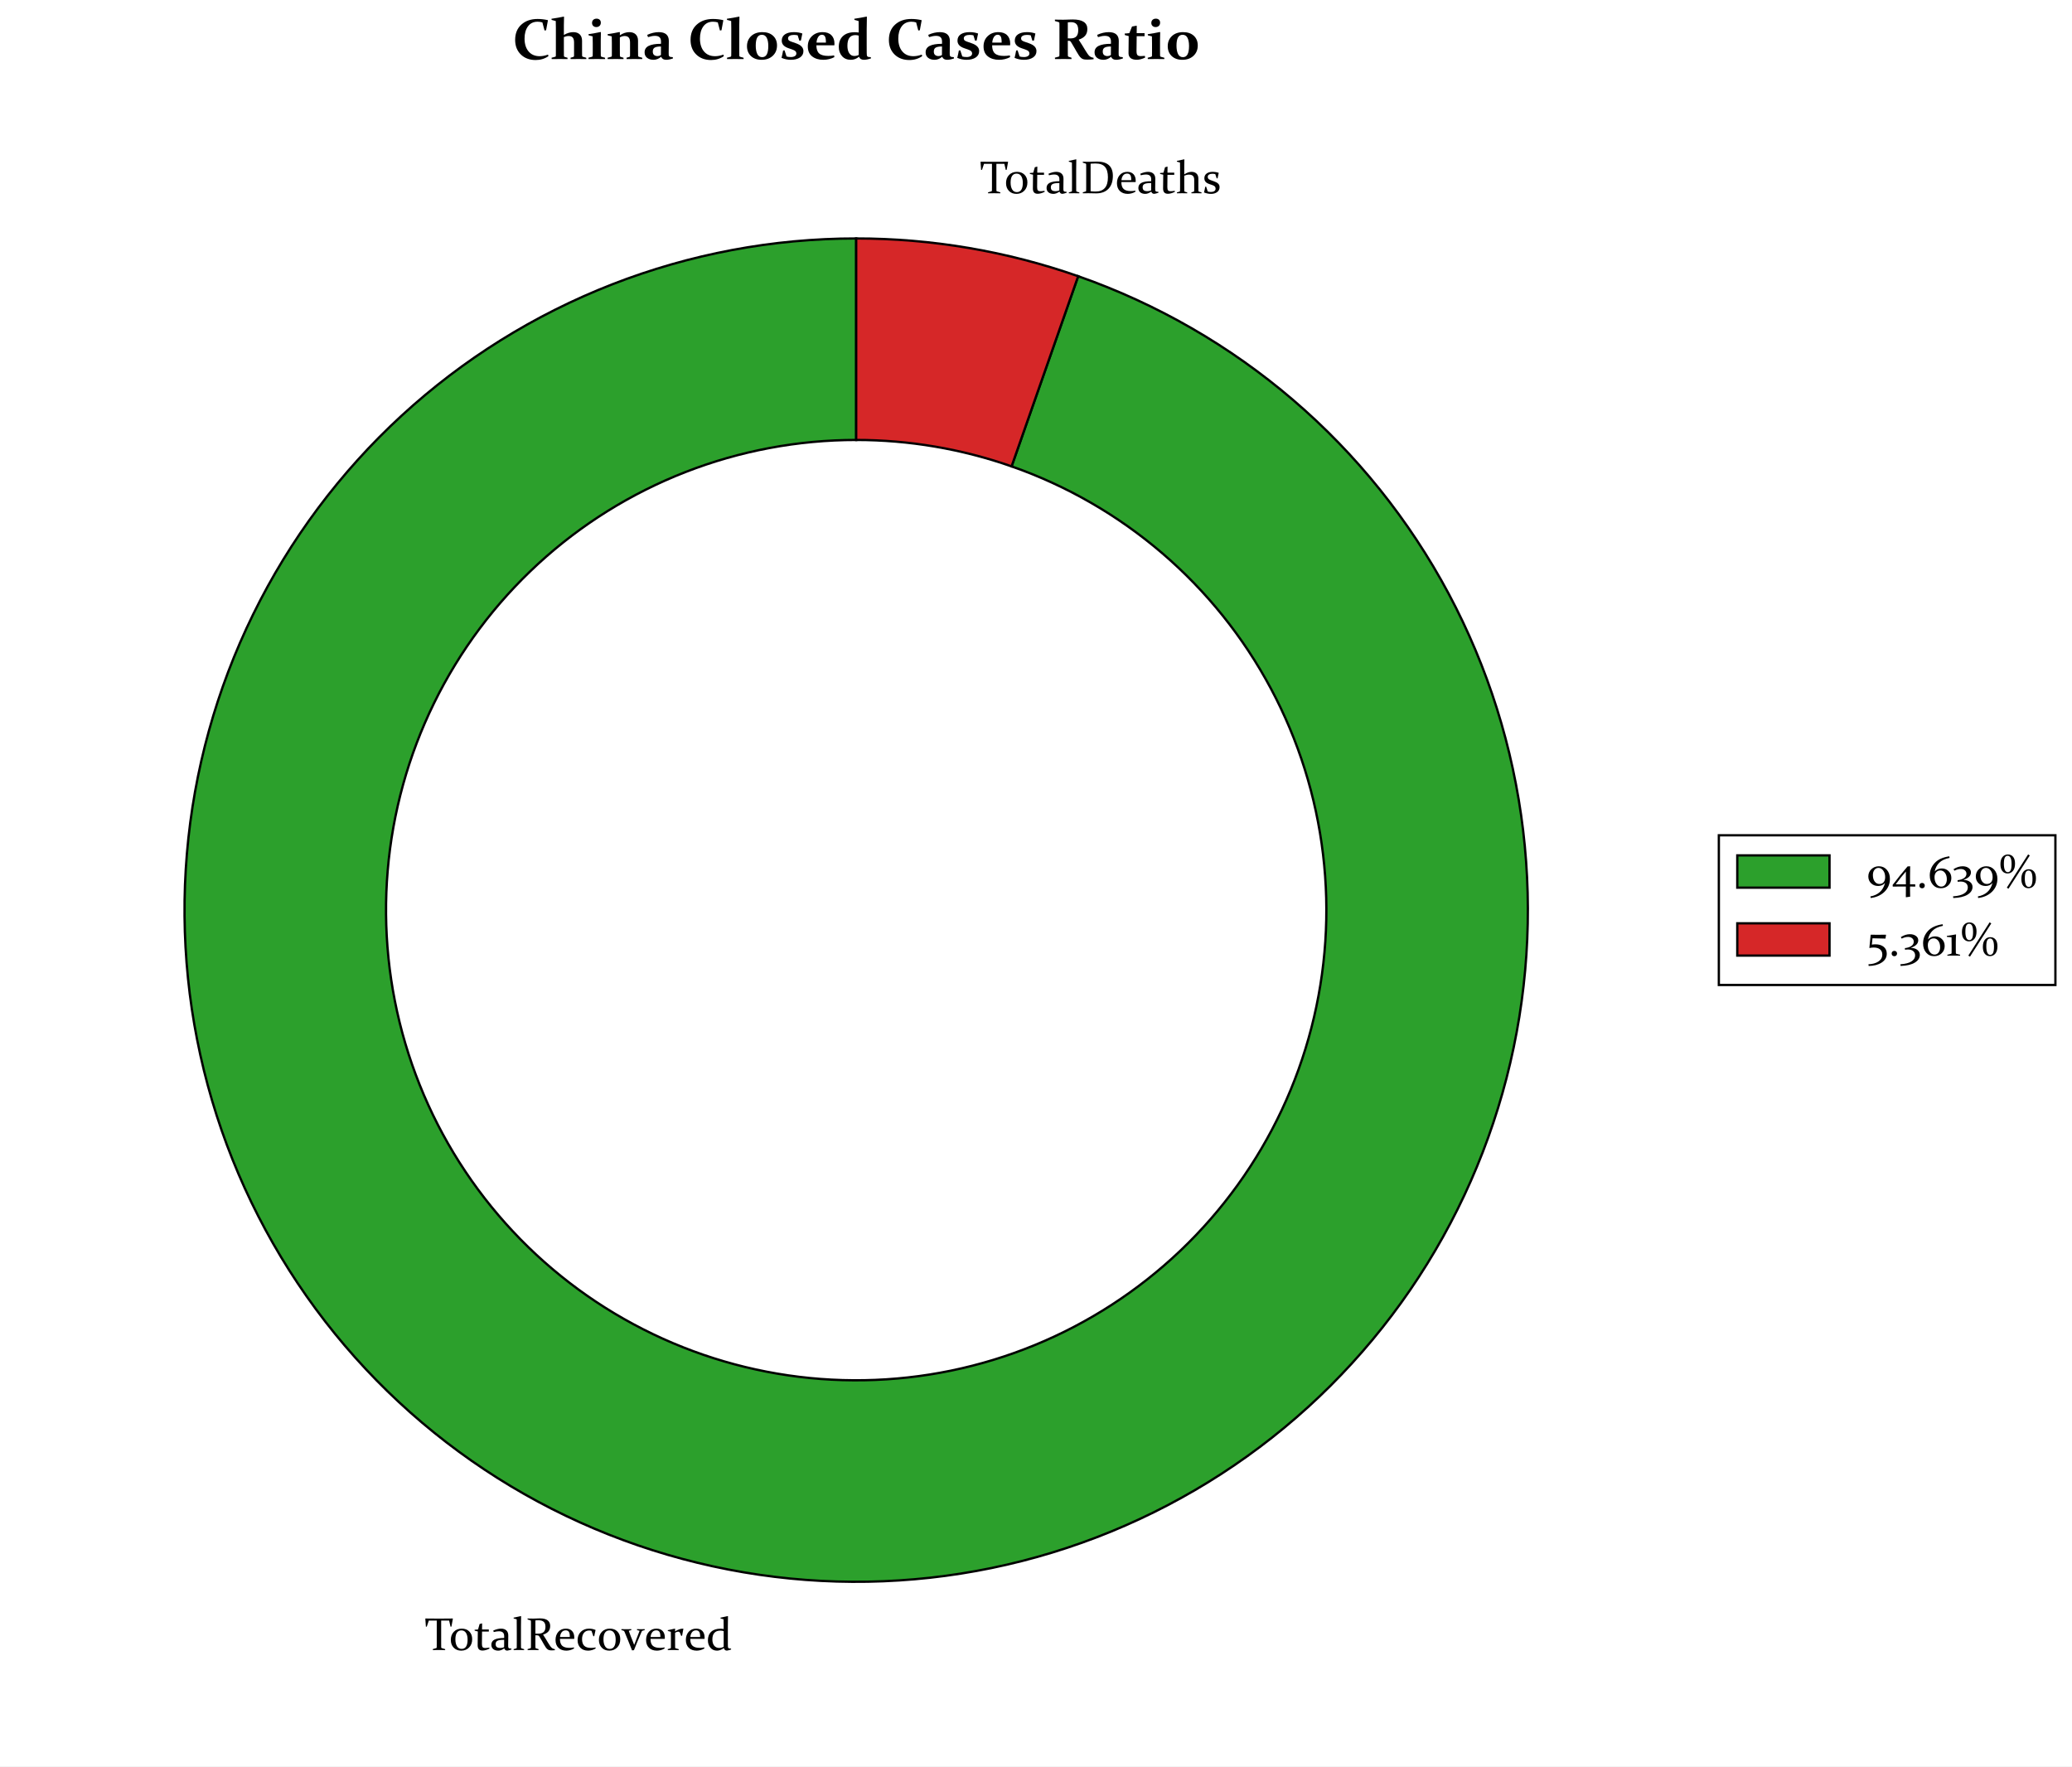
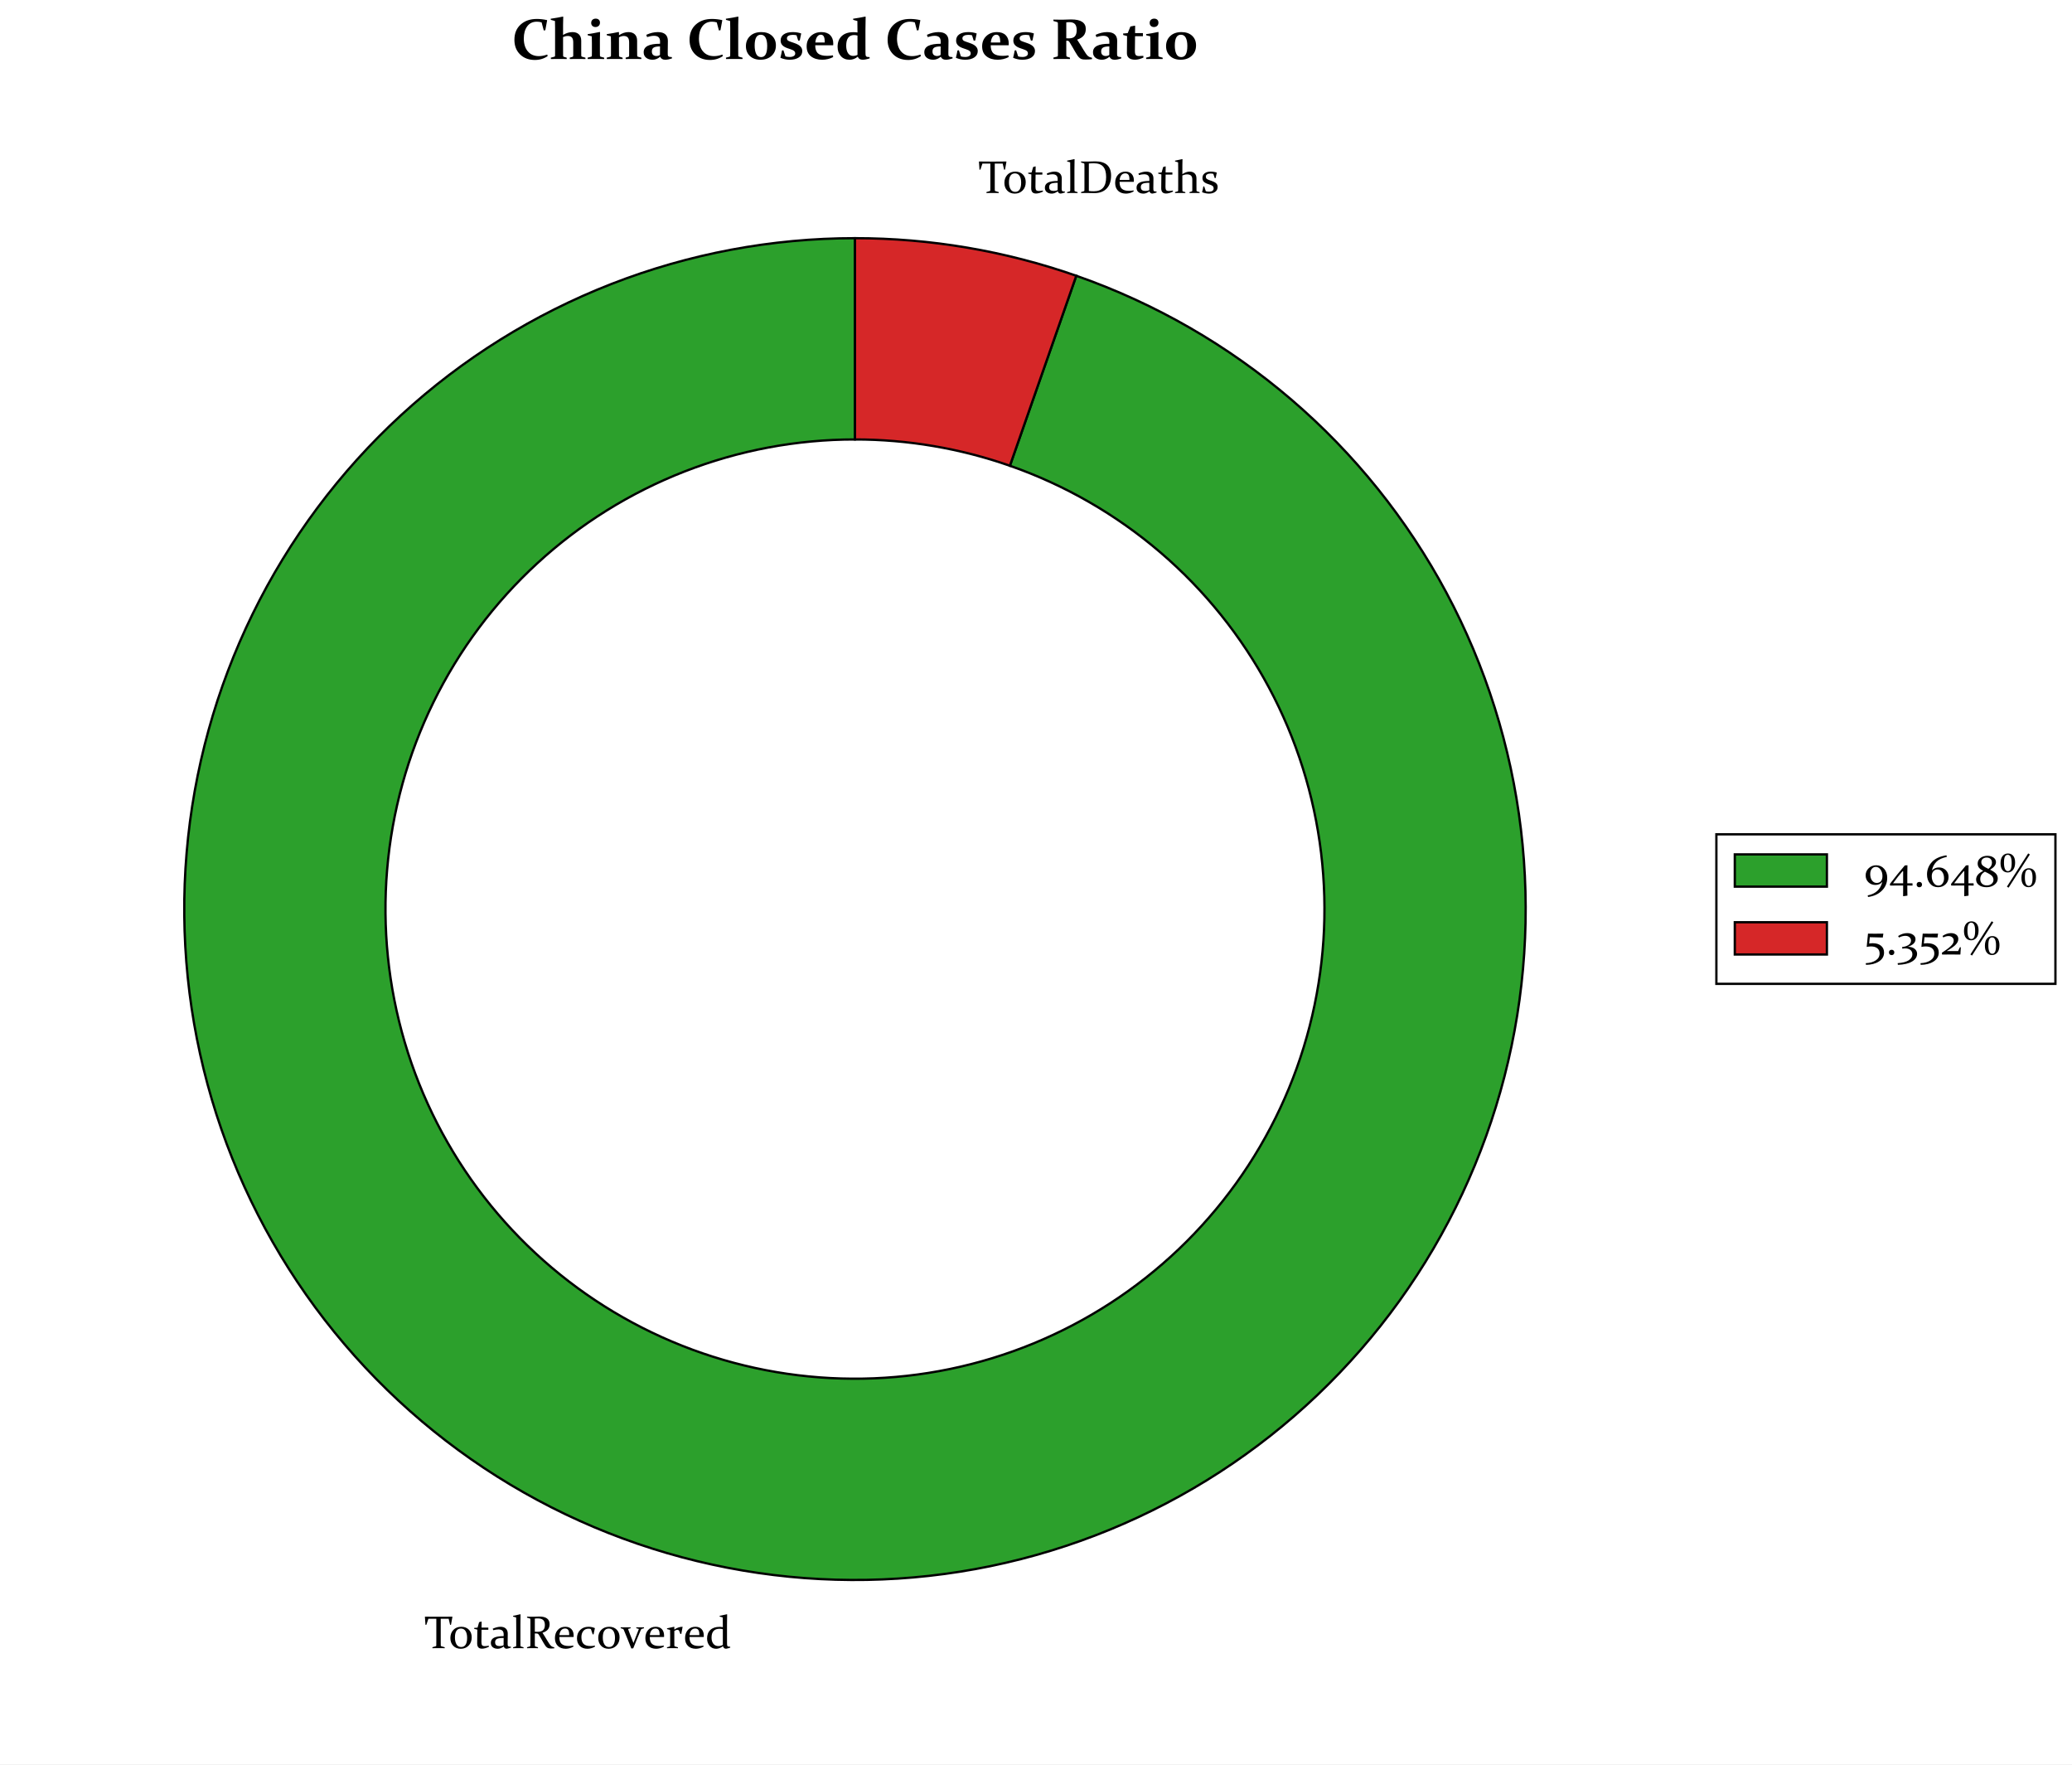
- <svg xmlns="http://www.w3.org/2000/svg" xmlns:xlink="http://www.w3.org/1999/xlink" height="766.08pt" version="1.1" viewBox="0 0 898.654 766.08" width="898.654pt">
+ <svg xmlns="http://www.w3.org/2000/svg" xmlns:xlink="http://www.w3.org/1999/xlink" height="766.08pt" version="1.1" viewBox="0 0 899.942 766.08" width="899.942pt">
  <defs>
    <style type="text/css">*{stroke-linecap:butt;stroke-linejoin:round;}</style>
  </defs>
  <g id="figure_1">
    <g id="patch_1">
-       <path d="M 0 766.08  L 898.654 766.08  L 898.654 0  L 0 0  z " style="fill:#ffffff;" />
+       <path d="M 0 766.08  L 899.942 766.08  L 899.942 0  L 0 0  z " style="fill:#ffffff;" />
    </g>
    <g id="axes_1">
      <g id="patch_2">
-         <path d="M 371.343 103.423  C 335.15 103.423 299.273 110.168 265.552 123.311  C 231.83 136.454 200.851 155.768 174.205 180.26  C 147.559 204.752 125.709 233.996 109.776 266.493  C 93.843 298.989 84.105 334.172 81.061 370.237  C 78.017 406.301 81.72 442.618 91.981 477.326  C 102.241 512.033 118.881 544.526 141.045 573.138  C 163.209 601.75 190.512 625.982 221.554 644.592  C 252.595 663.201 286.835 675.864 322.515 681.93  C 358.195 687.997 394.695 687.361 430.143 680.056  C 465.59 672.75 499.368 658.903 529.742 639.223  C 560.117 619.544 586.56 594.376 607.714 565.009  C 628.868 535.643 644.366 502.59 653.412 467.546  C 662.457 432.503 664.893 396.078 660.595 360.142  C 656.297 324.206 645.34 289.383 628.285 257.461  C 611.23 225.539 588.374 197.073 560.891 173.524  C 533.408 149.975 501.776 131.752 467.617 119.791  L 438.735 202.275  C 462.646 210.648 484.789 223.404 504.027 239.888  C 523.265 256.372 539.264 276.299 551.202 298.644  C 563.141 320.989 570.811 345.365 573.82 370.521  C 576.828 395.676 575.123 421.173 568.791 445.704  C 562.459 470.234 551.611 493.371 536.803 513.928  C 521.995 534.484 503.485 552.102 482.222 565.878  C 460.96 579.653 437.316 589.346 412.503 594.46  C 387.69 599.574 362.139 600.019 337.163 595.772  C 312.187 591.526 288.219 582.662 266.49 569.635  C 244.761 556.609 225.649 539.646 210.134 519.618  C 194.619 499.59 182.972 476.844 175.789 452.549  C 168.607 428.254 166.015 402.832 168.145 377.587  C 170.276 352.342 177.093 327.714 188.246 304.966  C 199.399 282.219 214.694 261.747 233.346 244.603  C 251.999 227.458 273.684 213.939 297.289 204.739  C 320.894 195.539 346.008 190.817 371.343 190.817  L 371.343 103.423  z " style="fill:#2ca02c;stroke:#000000;stroke-linejoin:miter;" />
+         <path d="M 371.343 103.423  C 335.147 103.423 299.267 110.169 265.542 123.315  C 231.818 136.46 200.838 155.777 174.191 180.273  C 147.544 204.769 125.694 234.018 109.763 266.519  C 93.832 299.02 84.097 334.208 81.057 370.275  C 78.018 406.343 81.727 442.664 91.995 477.372  C 102.262 512.081 118.909 544.574 141.081 573.184  C 163.253 601.794 190.564 626.023 221.612 644.627  C 252.661 663.231 286.907 675.886 322.592 681.943  C 358.277 688.001 394.781 687.354 430.229 680.038  C 465.677 672.721 499.454 658.862 529.824 639.17  C 560.195 619.479 586.631 594.299 607.777 564.922  C 628.922 535.545 644.408 502.483 653.441 467.433  C 662.473 432.382 664.894 395.953 660.58 360.016  C 656.266 324.078 645.292 289.257 628.22 257.34  C 611.149 225.424 588.277 196.966 560.78 173.429  C 533.283 149.891 501.638 131.683 467.469 119.74  L 438.631 202.239  C 462.549 210.6 484.701 223.345 503.949 239.821  C 523.197 256.297 539.207 276.218 551.157 298.559  C 563.107 320.901 570.789 345.276 573.809 370.432  C 576.829 395.588 575.134 421.089 568.811 445.624  C 562.489 470.159 551.648 493.303 536.847 513.867  C 522.045 534.43 503.539 552.057 482.28 565.84  C 461.02 579.624 437.377 589.326 412.563 594.448  C 387.749 599.569 362.197 600.022 337.217 595.782  C 312.238 591.541 288.266 582.683 266.532 569.66  C 244.798 556.637 225.68 539.677 210.159 519.65  C 194.639 499.623 182.986 476.878 175.799 452.582  C 168.612 428.286 166.015 402.861 168.143 377.614  C 170.271 352.367 177.085 327.735 188.237 304.985  C 199.388 282.234 214.683 261.759 233.336 244.612  C 251.989 227.465 273.676 213.943 297.283 204.741  C 320.889 195.539 346.006 190.817 371.343 190.817  L 371.343 103.423  z " style="fill:#2ca02c;stroke:#000000;stroke-linejoin:miter;" />
      </g>
      <g id="patch_3">
-         <path d="M 467.617 119.791  C 452.174 114.384 436.302 110.287 420.171 107.544  C 404.039 104.802 387.706 103.423 371.343 103.423  L 371.343 190.817  C 382.797 190.817 394.23 191.782 405.522 193.702  C 416.814 195.622 427.924 198.49 438.735 202.275  L 467.617 119.791  z " style="fill:#d62728;stroke:#000000;stroke-linejoin:miter;" />
+         <path d="M 467.469 119.74  C 452.048 114.349 436.2 110.265 420.093 107.531  C 403.987 104.797 387.679 103.423 371.343 103.423  L 371.343 190.817  C 382.778 190.817 394.194 191.779 405.468 193.693  C 416.743 195.607 427.836 198.466 438.631 202.239  L 467.469 119.74  z " style="fill:#d62728;stroke:#000000;stroke-linejoin:miter;" />
      </g>
      <g id="matplotlib.axis_1" />
      <g id="matplotlib.axis_2" />
      <g id="text_1">
-         <g transform="translate(184.2508 715.6339)scale(0.2 -0.2)">
+         <g transform="translate(184.3356 715.6483)scale(0.2 -0.2)">
          <defs>
            <path d="M 30.766 0  Q 24.75 0 17.484 -0.141  L 17.281 1.953  L 24.516 4.109  Q 25.734 4.438 25.781 5.609  Q 25.875 9.328 25.875 15.094  L 25.875 63.812  L 8.641 63.812  L 4.297 50.828  L 2.344 50.484  L 1.078 67.969  L 1.422 68.359  Q 13.422 68.172 24.422 68.172  L 37.453 68.172  Q 48.391 68.172 60.547 68.359  L 60.844 67.969  L 57.766 50.828  L 55.812 50.484  L 52.688 63.812  L 35.453 63.812  L 35.453 15.094  Q 35.453 9.328 35.547 5.609  Q 35.594 4.438 36.812 4.109  L 44.047 1.953  L 44.141 -0.141  Q 36.578 0 30.766 0  z " id="Constantia-84" />
            <path d="M 13.719 23.047  Q 13.719 13.922 17.141 8.172  Q 20.562 2.438 27.297 2.438  Q 33.594 2.438 36.891 7.484  Q 40.188 12.547 40.188 22.469  Q 40.188 31.781 36.719 37.156  Q 33.25 42.531 26.656 42.531  Q 20.406 42.531 17.062 37.688  Q 13.719 32.859 13.719 23.047  z M 50.141 23.484  Q 50.141 12.359 43.422 5.484  Q 36.719 -1.375 26.375 -1.375  Q 16.266 -1.375 10.031 5.094  Q 3.812 11.578 3.812 22.016  Q 3.812 32.766 10.328 39.578  Q 16.844 46.391 27.594 46.391  Q 37.75 46.391 43.938 40.109  Q 50.141 33.844 50.141 23.484  z " id="Constantia-111" />
            <path d="M 17.484 39.938  Q 17.188 23.438 17.188 13.328  Q 17.188 8.25 18.703 6.312  Q 20.219 4.391 24.469 4.391  Q 27.828 4.391 33.25 5.281  L 33.547 3.078  Q 25.094 -1.172 18.453 -1.172  Q 13.141 -1.172 10.547 1.688  Q 7.953 4.547 7.953 10.297  Q 7.953 19.781 8.297 40.234  L 1.562 41.891  L 1.266 43.891  L 8.797 44.531  L 12.156 56.344  Q 14.891 57.078 17.141 57.766  L 17.625 57.422  Q 17.484 51.516 17.484 46.391  L 17.484 44.578  L 32.172 44.578  L 32.172 39.938  z " id="Constantia-116" />
            <path d="M 30.125 22.125  Q 19.438 22.125 15.531 20.016  Q 11.625 17.922 11.625 12.938  Q 11.625 8.297 14.203 6.359  Q 16.797 4.438 21.234 4.438  Q 26.266 4.438 30.031 6.156  z M 6.453 42.234  Q 15.969 46.391 23.297 46.391  Q 30.766 46.391 34.938 42.484  Q 39.109 38.578 39.062 31.203  L 38.812 10.891  Q 38.766 8.406 38.938 6.891  Q 39.109 5.375 39.812 4.562  Q 40.531 3.766 41.938 3.438  Q 43.359 3.125 45.75 3.078  L 46 1.172  Q 43.891 0.344 40.859 -0.484  Q 37.844 -1.312 36.766 -1.312  Q 32.031 -1.312 30.281 3.562  Q 23.438 -1.375 17.391 -1.375  Q 10.594 -1.375 6.469 1.969  Q 2.344 5.328 2.344 11.422  Q 2.344 18.953 9.047 22.516  Q 15.766 26.078 30.125 26.078  L 30.172 29.891  Q 30.219 35.359 27.391 37.984  Q 24.562 40.625 18.703 40.625  Q 14.266 40.625 7.562 38.969  z " id="Constantia-97" />
            <path d="M 2.734 68.5  L 2.484 70.125  Q 11.141 71.781 18.406 73.578  L 18.844 73.188  Q 18.562 65.234 18.562 51.078  L 18.562 19.281  Q 18.562 10.547 18.656 5.219  Q 18.797 3.812 20.016 3.469  L 25.344 1.859  L 25.484 -0.141  Q 18.891 0 14.109 0  Q 9.328 0 2.781 -0.141  L 2.594 1.859  L 8.109 3.469  Q 9.328 3.859 9.422 5.031  Q 9.516 10.547 9.516 17.328  L 9.516 37.406  Q 9.516 55.562 9.328 66.547  z " id="Constantia-108" />
            <path d="M 21.781 14.984  Q 21.781 12.062 21.797 9.719  Q 21.828 7.375 21.875 5.469  Q 21.922 3.953 23.141 3.562  L 28.562 1.953  L 28.719 -0.141  Q 22.906 0 17.094 0  Q 11.188 0 4.984 -0.141  L 4.781 1.953  L 10.797 3.766  Q 12.016 4.109 12.109 5.281  Q 12.156 7.234 12.172 9.641  Q 12.203 12.062 12.203 14.984  L 12.203 54.594  Q 12.203 57.078 12.172 59.078  Q 12.156 61.078 12.109 62.703  Q 12.062 63.969 10.938 64.359  L 4.891 66.266  L 4.781 68.359  Q 11.078 68.172 17.047 68.172  Q 18.219 68.172 20.016 68.234  Q 21.828 68.312 24.422 68.406  Q 27.047 68.5 28.797 68.547  Q 30.562 68.609 31.594 68.609  Q 42.719 68.609 48.281 64.406  Q 53.859 60.203 53.859 52.156  Q 53.859 44.875 50.047 40.359  Q 46.234 35.844 38.422 33.406  Q 41.5 28.719 44.094 24.344  Q 46.688 19.969 48.906 16.328  Q 51.125 12.703 52.969 9.906  Q 54.828 7.125 56.453 5.516  Q 57.281 4.688 58.109 4.078  Q 58.938 3.469 59.844 3.078  Q 60.75 2.688 61.75 2.391  Q 62.75 2.094 63.969 1.812  L 64.109 -0.344  Q 60.594 -0.781 58.203 -0.781  Q 56.203 -0.781 54.688 -0.688  Q 53.172 -0.594 52 -0.297  Q 50.828 0 49.875 0.453  Q 48.922 0.922 48 1.656  Q 46 3.172 44.062 6.031  Q 42.141 8.891 40.062 12.5  Q 37.984 16.109 35.734 20.188  Q 33.5 24.266 31 28.172  Q 30.281 29.344 29.766 30.031  Q 29.25 30.719 28.641 31.109  Q 28.031 31.5 27.219 31.641  Q 26.422 31.781 25.141 31.844  L 21.781 31.938  z M 21.781 35.594  Q 24.75 35.453 27.297 35.453  Q 35.75 35.453 39.672 39.031  Q 43.609 42.625 43.609 50.297  Q 43.609 57.719 39.844 61.125  Q 36.078 64.547 28.078 64.547  Q 26.703 64.547 25.141 64.453  Q 23.578 64.359 21.781 64.156  z " id="Constantia-82" />
            <path d="M 44.047 3.469  Q 39.891 0.875 35.5 -0.25  Q 31.109 -1.375 27.344 -1.375  Q 16.609 -1.375 10.203 4.75  Q 3.812 10.891 3.812 21.781  Q 3.812 32.625 9.938 39.5  Q 16.062 46.391 26.312 46.391  Q 34.906 46.391 39.688 41.234  Q 44.484 36.078 44.484 27  Q 44.484 25.641 44.344 24.219  L 13.375 24.219  Q 13.375 13.719 18.312 9.203  Q 23.25 4.688 33.734 4.688  Q 38.422 4.688 43.75 5.562  z M 34.766 28.266  L 34.766 29.734  Q 34.766 36.672 32.547 39.641  Q 30.328 42.625 25.922 42.625  Q 20.125 42.625 17.047 38.422  Q 13.969 34.234 13.578 28.266  z " id="Constantia-101" />
            <path d="M 42.969 3.469  Q 39.938 1.422 35.469 0.016  Q 31 -1.375 26.609 -1.375  Q 16.062 -1.375 9.906 4.797  Q 3.766 10.984 3.766 21.297  Q 3.766 32.469 10.734 39.422  Q 17.719 46.391 28.812 46.391  Q 35.984 46.391 42.719 43.453  Q 41.109 36.922 39.844 30.078  L 37.938 29.781  L 33.984 41.5  Q 31.734 42.281 28.906 42.281  Q 21.625 42.281 17.516 37.203  Q 13.422 32.125 13.422 23.781  Q 13.422 13.969 18.062 9.281  Q 22.703 4.594 32.766 4.594  Q 37.406 4.594 42.672 5.516  z " id="Constantia-99" />
            <path d="M -1.516 45.266  Q 4.641 45.125 9.422 45.125  Q 13.812 45.125 19.969 45.266  L 20.172 43.266  L 14.5 41.703  Q 18.5 30.328 23.781 17.531  Q 25.141 14.156 26.219 11.078  Q 27.297 14.156 28.719 17.484  Q 33.156 28.422 38.031 41.703  L 32.469 43.266  L 32.281 45.266  Q 36.234 45.125 40.531 45.125  Q 44.922 45.125 49.031 45.266  L 49.219 43.266  L 44.344 41.844  Q 43.219 41.453 42.438 39.938  Q 38.578 31 33.469 18.672  Q 28.375 6.344 25.781 -0.344  L 21.625 -0.781  Q 18.953 6.297 13.891 18.594  Q 8.844 30.906 5.219 39.703  Q 4.438 41.406 3.078 41.891  L -1.422 43.266  z " id="Constantia-118" />
            <path d="M 2.828 42.969  Q 10.984 44.531 18.312 46.391  L 18.797 46.047  L 18.797 40.328  Q 27.828 46.391 36.531 46.391  L 36.766 46.094  Q 35.359 38.812 33.984 31  L 32.031 30.672  Q 30.672 34.812 29.391 37.328  Q 28.125 39.844 25.391 39.844  Q 22.75 39.844 18.797 37.406  L 18.797 16.266  Q 18.797 8.641 18.891 5.375  Q 18.953 4.047 20.125 3.719  L 26.609 1.859  L 26.766 -0.141  Q 19.141 0 14.359 0  Q 9.578 0 3.031 -0.141  L 2.828 1.859  L 8.5 3.516  Q 9.672 3.906 9.719 5.031  Q 9.766 7.125 9.766 11.031  L 9.766 27.688  Q 9.766 35.641 9.578 39.547  L 3.078 41.312  z " id="Constantia-114" />
            <path d="M 37.938 41.016  Q 34.672 42.047 30.609 42.047  Q 22.219 42.047 17.812 37.281  Q 13.422 32.516 13.422 22.859  Q 13.422 14.5 17.328 9.5  Q 21.234 4.5 28.375 4.5  Q 32.953 4.5 37.938 7.031  z M 30.906 70.125  Q 39.594 71.781 46.828 73.578  L 47.266 73.188  Q 46.969 62.75 46.969 50.734  L 46.969 24.172  Q 46.969 17.438 47.016 10.844  Q 47.016 8.344 47.188 6.828  Q 47.359 5.328 48.047 4.516  Q 48.734 3.719 50.078 3.422  Q 51.422 3.125 53.859 3.078  L 54.109 1.172  Q 51.953 0.344 48.953 -0.484  Q 45.953 -1.312 44.875 -1.312  Q 39.938 -1.312 38.234 4.25  Q 30.672 -1.375 23.531 -1.375  Q 14.5 -1.375 9.109 5.047  Q 3.719 11.469 3.719 20.844  Q 3.719 32.953 10.891 39.594  Q 18.062 46.234 30.953 46.234  Q 34.078 46.234 37.938 45.562  Q 37.938 56.344 37.75 66.547  L 31.156 68.5  z " id="Constantia-100" />
          </defs>
          <use xlink:href="#Constantia-84" />
          <use x="52.578" xlink:href="#Constantia-111" />
          <use x="106.631" xlink:href="#Constantia-116" />
          <use x="141.934" xlink:href="#Constantia-97" />
          <use x="189.932" xlink:href="#Constantia-108" />
          <use x="218.008" xlink:href="#Constantia-82" />
          <use x="279.643" xlink:href="#Constantia-101" />
          <use x="327.543" xlink:href="#Constantia-99" />
          <use x="373.686" xlink:href="#Constantia-111" />
          <use x="427.738" xlink:href="#Constantia-118" />
          <use x="476.029" xlink:href="#Constantia-101" />
          <use x="523.93" xlink:href="#Constantia-114" />
          <use x="562.26" xlink:href="#Constantia-101" />
          <use x="610.16" xlink:href="#Constantia-100" />
        </g>
      </g>
      <g id="text_2">
-         <g transform="translate(425.0534 83.80939)scale(0.2 -0.2)">
+         <g transform="translate(424.9686 83.79498)scale(0.2 -0.2)">
          <defs>
            <path d="M 17.094 0  Q 11.188 0 4.984 -0.141  L 4.781 1.953  L 10.797 3.766  Q 12.062 4.156 12.109 5.281  Q 12.156 7.234 12.172 9.641  Q 12.203 12.062 12.203 14.984  L 12.203 54.594  Q 12.203 57.078 12.172 59.078  Q 12.156 61.078 12.109 62.703  Q 12.062 63.969 10.938 64.359  L 4.891 66.266  L 4.781 68.359  Q 11.078 68.172 17.047 68.172  Q 21.922 68.172 26.453 68.406  Q 31 68.656 35.797 68.656  Q 52.875 68.656 61.469 60.859  Q 70.062 53.078 70.062 37.75  Q 70.062 19.672 60.516 9.688  Q 50.984 -0.297 33.734 -0.297  Q 29 -0.297 25.281 -0.141  Q 21.578 0 17.094 0  z M 21.781 4.344  Q 24.656 3.953 27.406 3.828  Q 30.172 3.719 32.953 3.719  Q 45.844 3.719 52.578 11.297  Q 59.328 18.891 59.328 34.578  Q 59.328 49.812 52.922 57.156  Q 46.531 64.5 32.672 64.5  Q 30.469 64.5 27.797 64.406  Q 25.141 64.312 21.781 64.062  z " id="Constantia-68" />
            <path d="M 2.484 70.125  Q 10.453 71.688 18.406 73.578  L 18.844 73.188  Q 18.609 68.609 18.578 60.109  Q 18.562 51.609 18.562 40.922  Q 27.047 46.391 34.375 46.391  Q 41.156 46.391 45.156 42.594  Q 49.172 38.812 49.172 31.5  L 49.172 14.266  Q 49.172 8.641 49.266 5.219  Q 49.312 3.953 50.484 3.516  L 55.953 1.859  L 56.062 -0.141  Q 49.609 0 44.828 0  Q 40.047 0 34.188 -0.141  L 33.984 1.859  L 38.812 3.266  Q 39.984 3.656 40.094 4.781  Q 40.141 5.469 40.141 7.859  L 40.141 29.156  Q 40.141 35.156 37.25 37.766  Q 34.375 40.375 28.766 40.375  Q 23.922 40.375 18.562 38.031  L 18.562 16.109  Q 18.562 10.062 18.656 5.031  Q 18.703 3.656 19.875 3.328  L 24.953 1.859  L 25.047 -0.141  Q 18.891 0 14.109 0  Q 9.328 0 2.781 -0.141  L 2.594 1.859  L 8.109 3.469  Q 9.375 3.859 9.422 5.031  Q 9.516 9.719 9.516 17  L 9.516 37.406  Q 9.516 47.359 9.484 55.031  Q 9.469 62.703 9.328 66.547  L 2.734 68.5  z " id="Constantia-104" />
            <path d="M 27.875 41.453  Q 25.047 42.234 21.734 42.234  Q 17.141 42.234 14.328 40.453  Q 11.531 38.672 11.531 35.594  Q 11.531 32.625 13.359 30.906  Q 15.188 29.203 20.172 27.547  L 24.172 26.172  Q 30.906 23.875 34.047 20.922  Q 37.203 17.969 37.203 13.188  Q 37.203 6.391 31.922 2.5  Q 26.656 -1.375 18.609 -1.375  Q 11.188 -1.375 3.422 1.656  Q 5.078 8.016 6.109 14.062  L 8.016 14.359  L 11.531 3.859  Q 14.312 2.781 18.609 2.781  Q 23.141 2.781 25.844 4.641  Q 28.562 6.5 28.562 9.859  Q 28.562 12.984 26.734 14.797  Q 24.906 16.609 20.906 17.922  L 15.828 19.625  Q 9.234 21.828 6.719 24.922  Q 4.203 28.031 4.203 32.625  Q 4.203 39.016 9.062 42.703  Q 13.922 46.391 21.875 46.391  Q 29.297 46.391 35.359 44.234  Q 33.984 38.672 32.859 32.469  L 31 32.125  z " id="Constantia-115" />
          </defs>
          <use xlink:href="#Constantia-84" />
          <use x="52.578" xlink:href="#Constantia-111" />
          <use x="106.631" xlink:href="#Constantia-116" />
          <use x="141.934" xlink:href="#Constantia-97" />
          <use x="189.932" xlink:href="#Constantia-108" />
          <use x="218.008" xlink:href="#Constantia-68" />
          <use x="293.105" xlink:href="#Constantia-101" />
          <use x="341.006" xlink:href="#Constantia-97" />
          <use x="389.004" xlink:href="#Constantia-116" />
          <use x="424.307" xlink:href="#Constantia-104" />
          <use x="482.266" xlink:href="#Constantia-115" />
        </g>
      </g>
      <g id="text_3">
        <g transform="translate(222.2197 25.59453)scale(0.25 -0.25)">
          <defs>
            <path d="M 58.5 49.906  L 55.812 49.469  L 52.094 63.484  Q 48.25 64.703 43.75 64.703  Q 32.953 64.703 27.047 56.609  Q 21.141 48.531 21.141 35.453  Q 21.141 21.484 28.094 13.188  Q 35.062 4.891 47.406 4.891  Q 54.297 4.891 61.922 7.672  L 62.547 4.891  Q 52.781 -1.766 40.484 -1.766  Q 24.516 -1.766 14.672 7.859  Q 4.828 17.484 4.828 33.203  Q 4.828 49.953 15.625 59.719  Q 26.422 69.484 43.797 69.484  Q 52.391 69.484 61.375 67.484  L 61.672 67  z " id="Constantia-Bold-67" />
            <path d="M 39.703 46.625  Q 46.828 46.625 50.875 42.75  Q 54.938 38.875 54.938 31.734  L 54.938 14.594  Q 54.938 8.5 55.031 5.562  Q 55.078 4.25 56.297 3.906  L 62.203 2.203  L 62.359 -0.141  Q 55.375 0 48.297 0  Q 40.969 0 35.109 -0.141  L 34.906 2.203  L 39.797 3.656  Q 40.922 4 41.016 5.125  Q 41.062 5.859 41.062 8.203  L 41.062 28.656  Q 41.062 34.672 38.719 37.281  Q 36.375 39.891 31.734 39.891  Q 27.688 39.891 23.391 38.031  L 23.391 16.547  Q 23.391 10.453 23.484 5.375  Q 23.531 4.047 24.609 3.766  L 29.688 2.203  L 29.781 -0.141  Q 23.734 0 16.609 0  Q 9.328 0 2.297 -0.141  L 2.047 2.203  L 8.344 3.906  Q 9.422 4.203 9.469 5.375  Q 9.516 8.5 9.516 11.375  L 9.516 54.109  Q 9.516 60.5 9.328 65.875  L 2.156 67.828  L 1.859 69.828  Q 14.062 71.625 23.141 73.578  L 23.688 73.188  Q 23.391 66.453 23.391 58.844  L 23.391 41.703  Q 31.641 46.625 39.703 46.625  z " id="Constantia-Bold-104" />
            <path d="M 23.781 62.984  Q 23.781 59.625 21.609 57.516  Q 19.438 55.422 15.922 55.422  Q 12.703 55.422 10.625 57.391  Q 8.547 59.375 8.547 62.547  Q 8.547 66.016 10.734 68.016  Q 12.938 70.016 16.453 70.016  Q 19.672 70.016 21.719 68.188  Q 23.781 66.359 23.781 62.984  z M 2.297 43.062  Q 14.312 44.875 23.391 46.828  L 23.922 46.438  Q 23.641 39.703 23.641 32.078  L 23.641 13.672  Q 23.641 7.859 23.734 5.562  Q 23.828 4.25 24.953 3.906  L 31.062 2.203  L 31.203 -0.141  Q 23.969 0 16.844 0  Q 9.578 0 2.484 -0.141  L 2.25 2.203  L 8.453 3.906  Q 9.578 4.203 9.672 5.375  Q 9.766 7.281 9.766 11.766  L 9.766 27.484  Q 9.766 33.891 9.578 39.266  L 2.594 41.062  z " id="Constantia-Bold-105" />
            <path d="M 2.297 43.062  Q 13.578 44.734 22.906 46.781  L 23.641 46.391  L 23.641 41.156  Q 31.891 46.625 39.938 46.625  Q 47.078 46.625 51.125 42.75  Q 55.172 38.875 55.172 31.734  L 55.172 14.594  Q 55.172 8.5 55.281 5.562  Q 55.328 4.25 56.547 3.906  L 62.453 2.203  L 62.594 -0.141  Q 55.609 0 48.531 0  Q 41.219 0 35.359 -0.141  L 35.156 2.203  L 40.047 3.656  Q 41.156 4 41.266 5.125  Q 41.312 5.859 41.312 8.203  L 41.312 28.656  Q 41.312 34.672 38.969 37.281  Q 36.625 39.891 31.984 39.891  Q 27.938 39.891 23.641 37.547  L 23.641 16.547  Q 23.641 10.453 23.734 5.375  Q 23.781 4.047 24.859 3.766  L 29.938 2.203  L 30.031 -0.141  Q 23.969 0 16.844 0  Q 9.578 0 2.547 -0.141  L 2.297 2.203  L 8.594 3.906  Q 9.672 4.203 9.719 5.375  Q 9.766 8.5 9.766 11.375  L 9.766 27.438  Q 9.766 33.844 9.578 39.266  L 2.594 41.062  z " id="Constantia-Bold-110" />
            <path d="M 31 21.734  Q 23.344 21.734 20.062 19.781  Q 16.797 17.828 16.797 13.094  Q 16.797 8.797 19.109 6.953  Q 21.438 5.125 24.609 5.125  Q 28.219 5.125 30.906 6.984  z M 7.125 41.891  Q 17.531 46.625 27.156 46.625  Q 35.938 46.625 40.297 42.688  Q 44.672 38.766 44.625 31.391  L 44.391 11.078  Q 44.281 8.594 44.469 7.078  Q 44.672 5.562 45.375 4.75  Q 46.094 3.953 47.484 3.609  Q 48.875 3.266 51.516 3.219  L 51.812 0.984  Q 44.969 -1.375 40.047 -1.375  Q 33.406 -1.375 31.297 3.859  Q 25.094 -1.375 18.172 -1.375  Q 11.375 -1.375 6.984 2.016  Q 2.594 5.422 2.594 11.578  Q 2.594 19.234 9.688 22.797  Q 16.797 26.375 31 26.375  L 31.062 30.031  Q 31.109 35.25 28.547 37.719  Q 25.984 40.188 20.562 40.188  Q 15.531 40.188 8.5 37.984  z " id="Constantia-Bold-97" />
            <path id="Constantia-Bold-32" />
            <path d="M 1.859 69.828  Q 14.062 71.625 23.141 73.578  L 23.688 73.188  Q 23.391 66.453 23.391 58.844  L 23.391 13.672  Q 23.391 7.859 23.484 5.562  Q 23.578 4.25 24.703 3.906  L 30.812 2.203  L 30.953 -0.141  Q 23.734 0 16.609 0  Q 9.328 0 2.25 -0.141  L 2 2.203  L 8.203 3.906  Q 9.328 4.203 9.422 5.375  Q 9.516 7.281 9.516 11.766  L 9.516 54.109  Q 9.516 60.5 9.328 65.875  L 2.156 67.828  z " id="Constantia-Bold-108" />
            <path d="M 19.047 23.188  Q 19.047 14.312 21.703 8.766  Q 24.359 3.219 30.219 3.219  Q 35.688 3.219 38.25 8.094  Q 40.828 12.984 40.828 22.609  Q 40.828 31.641 38.109 36.844  Q 35.406 42.047 29.641 42.047  Q 24.266 42.047 21.656 37.359  Q 19.047 32.672 19.047 23.188  z M 55.953 23.578  Q 55.953 12.453 48.531 5.531  Q 41.109 -1.375 29.203 -1.375  Q 17.625 -1.375 10.734 5.141  Q 3.859 11.672 3.859 22.219  Q 3.859 32.906 11.078 39.766  Q 18.312 46.625 30.609 46.625  Q 42.281 46.625 49.109 40.297  Q 55.953 33.984 55.953 23.578  z " id="Constantia-Bold-111" />
            <path d="M 31.938 41.109  Q 28.859 41.844 25.297 41.844  Q 20.844 41.844 18.031 40.281  Q 15.234 38.719 15.234 35.844  Q 15.234 33.641 16.453 32.438  Q 17.672 31.25 20.656 30.219  L 28.469 27.484  Q 35.453 25.094 38.672 21.703  Q 41.891 18.312 41.891 13.766  Q 41.891 6.594 35.859 2.609  Q 29.828 -1.375 20.016 -1.375  Q 11.812 -1.375 3.906 2  Q 5.562 8.547 6.641 14.703  L 9.125 15.094  L 12.641 4.438  Q 15.625 3.422 20.125 3.422  Q 24.359 3.422 27 5.031  Q 29.641 6.641 29.641 9.516  Q 29.641 11.922 28.047 13.547  Q 26.469 15.188 21.734 16.797  L 15.766 18.844  Q 10.062 20.844 7.172 24.047  Q 4.297 27.25 4.297 31.891  Q 4.297 39.016 9.906 42.812  Q 15.531 46.625 25.391 46.625  Q 33.5 46.625 40.047 44.234  Q 38.578 37.844 37.547 32.125  L 34.859 31.734  z " id="Constantia-Bold-115" />
            <path d="M 49.906 3.219  Q 40.875 -1.375 30.859 -1.375  Q 18.953 -1.375 11.406 4.516  Q 3.859 10.406 3.859 21.875  Q 3.859 32.812 11.109 39.719  Q 18.359 46.625 29.594 46.625  Q 39.406 46.625 44.75 41.328  Q 50.094 36.031 50.094 26.703  Q 50.094 25.297 49.953 23.781  L 18.75 23.781  Q 18.75 13.969 23.562 9.672  Q 28.375 5.375 39.359 5.375  Q 44.672 5.375 49.516 6.297  z M 35.25 28.516  L 35.25 29.688  Q 35.25 36.328 33.562 39.203  Q 31.891 42.094 28.422 42.094  Q 24.266 42.094 21.797 38.109  Q 19.344 34.125 18.953 28.516  z " id="Constantia-Bold-101" />
            <path d="M 38.422 40.578  Q 35.797 41.5 32.516 41.5  Q 25.828 41.5 22.312 36.891  Q 18.797 32.281 18.797 23  Q 18.797 14.938 21.922 10.109  Q 25.047 5.281 30.719 5.281  Q 34.906 5.281 38.422 7.078  z M 30.719 69.828  Q 42.625 71.625 52 73.578  L 52.594 73.188  Q 52.25 62.75 52.25 50.734  L 52.25 24.172  Q 52.25 17.781 52.297 10.984  Q 52.297 8.5 52.484 6.984  Q 52.688 5.469 53.344 4.656  Q 54 3.859 55.359 3.562  Q 56.734 3.266 59.375 3.219  L 59.672 1.078  Q 52.547 -1.375 47.516 -1.375  Q 40.969 -1.375 38.922 3.953  Q 32.516 -1.375 24.75 -1.375  Q 15.094 -1.375 9.469 5  Q 3.859 11.375 3.859 20.953  Q 3.859 33.156 11.109 39.812  Q 18.359 46.484 31.391 46.484  Q 34.625 46.484 38.422 45.953  Q 38.422 56.25 38.234 65.875  L 31.062 67.828  z " id="Constantia-Bold-100" />
            <path d="M 26.703 15.328  Q 26.703 12.406 26.734 10.078  Q 26.766 7.766 26.812 5.859  Q 26.859 4.297 27.938 3.953  L 33.016 2.297  L 33.156 -0.141  Q 27.734 0 19.734 0  Q 11.188 0 4.5 -0.141  L 4.25 2.297  L 10.797 4.109  Q 12.016 4.438 12.109 5.609  Q 12.156 7.562 12.172 9.984  Q 12.203 12.406 12.203 15.328  L 12.203 54.25  Q 12.203 56.688 12.172 58.688  Q 12.156 60.688 12.109 62.359  Q 12.062 63.625 10.938 63.969  L 4.391 65.875  L 4.25 68.359  Q 11.078 68.172 18.266 68.172  Q 19.781 68.172 22.016 68.234  Q 24.266 68.312 27.484 68.406  Q 30.422 68.5 32.391 68.547  Q 34.375 68.609 35.5 68.609  Q 48.047 68.609 54.312 64.406  Q 60.594 60.203 60.594 52.156  Q 60.594 44.875 56.766 40.406  Q 52.938 35.938 45.516 33.547  Q 49.609 27.484 51.828 23.719  Q 54.047 19.969 56.297 16.328  Q 58.547 12.703 60.375 9.906  Q 62.203 7.125 63.812 5.516  Q 64.703 4.781 65.5 4.25  Q 66.312 3.719 67.188 3.328  Q 68.062 2.938 69.062 2.656  Q 70.062 2.391 71.297 2.156  L 71.484 -0.344  Q 66.703 -1.031 60.547 -1.031  Q 55.672 -1.031 53.719 -0.391  Q 51.766 0.25 50.25 1.422  Q 48 3.172 46.109 6  Q 44.234 8.844 42.141 12.406  Q 40.047 15.969 37.812 19.969  Q 35.594 23.969 33.156 27.875  Q 32.422 29 31.953 29.734  Q 31.5 30.469 31.031 30.828  Q 30.562 31.203 30.047 31.375  Q 29.547 31.547 28.766 31.594  L 26.703 31.641  z M 26.703 35.891  Q 29.297 35.75 31.391 35.75  Q 38.328 35.75 41.547 39.234  Q 44.781 42.719 44.781 50.141  Q 44.781 57.328 41.672 60.625  Q 38.578 63.922 32.031 63.922  Q 30.906 63.922 29.609 63.812  Q 28.328 63.719 26.703 63.531  z " id="Constantia-Bold-82" />
            <path d="M 22.125 39.547  Q 21.828 24.312 21.828 13.719  Q 21.828 8.797 23.344 6.906  Q 24.859 5.031 29.156 5.031  Q 32.469 5.031 36.375 5.422  L 36.766 2.484  Q 29 -1.312 22.266 -1.312  Q 15.438 -1.312 11.688 1.531  Q 7.953 4.391 7.953 10.156  Q 7.953 20.312 8.25 39.797  L 1.656 41.5  L 1.219 44.141  L 9.375 44.875  L 14.016 56.344  Q 18.172 57.078 21.578 57.766  L 22.266 57.422  Q 22.125 51.516 22.125 44.875  L 35.797 44.875  L 35.797 39.547  z " id="Constantia-Bold-116" />
          </defs>
          <use xlink:href="#Constantia-Bold-67" />
          <use x="65.967" xlink:href="#Constantia-Bold-104" />
          <use x="129.688" xlink:href="#Constantia-Bold-105" />
          <use x="162.842" xlink:href="#Constantia-Bold-110" />
          <use x="226.807" xlink:href="#Constantia-Bold-97" />
          <use x="280.371" xlink:href="#Constantia-Bold-32" />
          <use x="304.297" xlink:href="#Constantia-Bold-67" />
          <use x="370.264" xlink:href="#Constantia-Bold-108" />
          <use x="403.174" xlink:href="#Constantia-Bold-111" />
          <use x="463.037" xlink:href="#Constantia-Bold-115" />
          <use x="508.691" xlink:href="#Constantia-Bold-101" />
          <use x="562.451" xlink:href="#Constantia-Bold-100" />
          <use x="624.463" xlink:href="#Constantia-Bold-32" />
          <use x="648.389" xlink:href="#Constantia-Bold-67" />
          <use x="714.355" xlink:href="#Constantia-Bold-97" />
          <use x="767.92" xlink:href="#Constantia-Bold-115" />
          <use x="813.574" xlink:href="#Constantia-Bold-101" />
          <use x="867.334" xlink:href="#Constantia-Bold-115" />
          <use x="912.988" xlink:href="#Constantia-Bold-32" />
          <use x="936.914" xlink:href="#Constantia-Bold-82" />
          <use x="1007.422" xlink:href="#Constantia-Bold-97" />
          <use x="1060.986" xlink:href="#Constantia-Bold-116" />
          <use x="1099.951" xlink:href="#Constantia-Bold-105" />
          <use x="1133.105" xlink:href="#Constantia-Bold-111" />
        </g>
      </g>
      <g id="legend_1">
        <g id="patch_4">
-           <path d="M 745.485 427.2  L 891.454 427.2  L 891.454 362.275  L 745.485 362.275  z " style="fill:#ffffff;stroke:#000000;stroke-linejoin:miter;" />
+           <path d="M 745.485 427.2  L 892.742 427.2  L 892.742 362.275  L 745.485 362.275  z " style="fill:#ffffff;stroke:#000000;stroke-linejoin:miter;" />
        </g>
        <g id="patch_5">
          <path d="M 753.485 384.99  L 793.485 384.99  L 793.485 370.99  L 753.485 370.99  z " style="fill:#2ca02c;stroke:#000000;stroke-linejoin:miter;" />
        </g>
        <g id="text_4">
          <g transform="translate(809.4855 384.9904)scale(0.2 -0.2)">
            <defs>
              <path d="M 8.641 -19  Q 20.906 -16.797 28.984 -9.672  Q 37.062 -2.547 40.375 10.109  L 40.281 10.156  Q 34.578 3.656 25.438 3.656  Q 16.312 3.656 10.234 9.484  Q 4.156 15.328 4.156 24.312  Q 4.156 33.688 10.797 40.031  Q 17.438 46.391 27.047 46.391  Q 37.547 46.391 44.266 38.75  Q 50.984 31.109 50.984 19.188  Q 50.984 2.828 39.578 -8.594  Q 28.172 -20.016 9.328 -22.469  z M 14.062 27.25  Q 14.062 18.562 18.016 13.281  Q 21.969 8.016 28.125 8.016  Q 34.234 8.016 37.453 11.938  Q 40.672 15.875 40.672 22.906  Q 40.672 31.453 36.422 37.156  Q 32.172 42.875 26.219 42.875  Q 20.953 42.875 17.5 38.641  Q 14.062 34.422 14.062 27.25  z " id="Constantia-57" />
              <path d="M 30.953 35.016  Q 25.438 28.812 19.891 21.781  Q 14.359 14.75 8.984 7.281  L 30.953 7.281  z M 39.984 -5.719  Q 39.984 -12.547 40.234 -19.531  Q 35.547 -20.016 31.344 -20.797  L 30.859 -20.406  Q 30.953 -13.578 30.953 -6.5  L 30.953 2.438  L 18.797 2.438  Q 12.109 2.438 2.547 2.297  L 2.203 5.859  Q 9.906 16.062 18.078 26.234  Q 26.266 36.422 34.578 46.047  L 40.281 46.391  Q 39.984 35.453 39.984 25.984  L 39.984 7.281  L 51.172 7.281  L 51.375 2.297  Q 46 2.438 39.984 2.438  z " id="Constantia-52" />
              <path d="M 13.094 10.25  Q 15.625 10.25 17.25 8.656  Q 18.891 7.078 18.891 4.5  Q 18.891 1.906 17.25 0.266  Q 15.625 -1.375 13.094 -1.375  Q 10.406 -1.375 8.781 0.266  Q 7.172 1.906 7.172 4.5  Q 7.172 7.078 8.781 8.656  Q 10.406 10.25 13.094 10.25  z " id="Constantia-46" />
              <path d="M 47.125 64.547  Q 32.031 61.531 24.516 53.938  Q 17 46.344 14.797 35.25  L 14.891 35.203  Q 20.797 41.656 30.219 41.656  Q 38.969 41.656 44.938 35.797  Q 50.922 29.938 50.922 20.906  Q 50.922 11.328 44.375 5.031  Q 37.844 -1.266 28.125 -1.266  Q 17.391 -1.266 10.75 6.5  Q 4.109 14.266 4.109 26.516  Q 4.109 41.547 14.453 53.125  Q 24.812 64.703 46.438 68.016  z M 41.109 18.062  Q 41.109 26.609 37.156 31.953  Q 33.203 37.312 27.047 37.312  Q 21.438 37.312 17.922 33.328  Q 14.406 29.344 14.406 22.516  Q 14.406 14.156 18.5 8.203  Q 22.609 2.25 28.953 2.25  Q 34.469 2.25 37.781 6.812  Q 41.109 11.375 41.109 18.062  z " id="Constantia-54" />
-               <path d="M 10.25 16.219  Q 19 17.141 24.266 20.75  Q 29.547 24.359 29.547 30.125  Q 29.547 34.719 26.094 37.594  Q 22.656 40.484 17.391 40.484  Q 10.5 40.484 3.469 36.812  L 1.469 40.047  Q 11.141 46.391 21.344 46.391  Q 28.906 46.391 34.078 42.75  Q 39.266 39.109 39.266 33.203  Q 39.266 22.359 23.25 17  L 23.25 16.797  Q 32.422 16.453 37.562 12.156  Q 42.719 7.859 42.719 1.609  Q 42.719 -8.5 31.969 -15.141  Q 21.234 -21.781 1.031 -22.469  L 0.484 -18.844  Q 16.547 -17.781 24.531 -12.625  Q 32.516 -7.469 32.516 0.25  Q 32.516 6.297 28.359 9.766  Q 24.219 13.234 16.844 13.234  Q 13.969 13.234 10.594 12.641  z " id="Constantia-51" />
+               <path d="M 19.094 34.234  Q 12.062 37.891 9.5 41.547  Q 6.938 45.219 6.938 50.094  Q 6.938 57.422 12.969 62.172  Q 19 66.938 27.984 66.938  Q 36.078 66.938 41.375 63.125  Q 46.688 59.328 46.688 53.266  Q 46.688 44.234 33.844 36.766  Q 43.609 32.031 47.094 27.75  Q 50.594 23.484 50.594 17.578  Q 50.594 9.422 43.406 4.078  Q 36.234 -1.266 26.266 -1.266  Q 16.266 -1.266 9.906 3.297  Q 3.562 7.859 3.562 15.438  Q 3.562 26.812 19.094 34.234  z M 22.562 32.422  Q 12.547 26.703 12.547 16.609  Q 12.547 10.203 16.375 6.422  Q 20.219 2.641 26.906 2.641  Q 33.016 2.641 37.141 6.031  Q 41.266 9.422 41.266 14.844  Q 41.266 20.016 37.5 23.75  Q 33.734 27.484 22.562 32.422  z M 30.219 38.625  Q 37.984 44.234 37.984 51.812  Q 37.984 57.234 34.859 60.188  Q 31.734 63.141 26.609 63.141  Q 21.438 63.141 18.141 60.453  Q 14.844 57.766 14.844 53.125  Q 14.844 48.484 18.406 45.406  Q 21.969 42.328 30.219 38.625  z " id="Constantia-56" />
              <path d="M 10.422 51.922  Q 10.422 43.031 12.562 38.312  Q 14.719 33.609 18.969 33.609  Q 22.922 33.609 25.016 37.656  Q 27.125 41.719 27.125 51.344  Q 27.125 60.422 24.922 64.766  Q 22.719 69.109 18.578 69.109  Q 14.625 69.109 12.516 65.266  Q 10.422 61.438 10.422 51.922  z M 34.594 52.266  Q 34.594 41.859 30.016 36.312  Q 25.453 30.781 18.375 30.781  Q 11.438 30.781 7.188 35.953  Q 2.953 41.125 2.953 50.891  Q 2.953 61 7.391 66.469  Q 11.828 71.938 19.156 71.938  Q 26.141 71.938 30.359 66.984  Q 34.594 62.031 34.594 52.266  z M 16.781 0  L 62.984 72.125  L 66.641 69.828  L 20.406 -2.297  z M 55.797 19.922  Q 55.797 11.031 57.938 6.312  Q 60.094 1.609 64.344 1.609  Q 68.297 1.609 70.391 5.656  Q 72.5 9.719 72.5 19.344  Q 72.5 28.422 70.297 32.766  Q 68.094 37.109 63.953 37.109  Q 60 37.109 57.891 33.266  Q 55.797 29.438 55.797 19.922  z M 79.969 20.266  Q 79.969 9.859 75.391 4.312  Q 70.828 -1.219 63.75 -1.219  Q 56.812 -1.219 52.562 3.953  Q 48.328 9.125 48.328 18.891  Q 48.328 29 52.766 34.469  Q 57.203 39.938 64.531 39.938  Q 71.516 39.938 75.734 34.984  Q 79.969 30.031 79.969 20.266  z " id="Constantia-37" />
            </defs>
            <use xlink:href="#Constantia-57" />
            <use x="54.639" xlink:href="#Constantia-52" />
            <use x="107.715" xlink:href="#Constantia-46" />
            <use x="133.301" xlink:href="#Constantia-54" />
-             <use x="187.402" xlink:href="#Constantia-51" />
-             <use x="233.057" xlink:href="#Constantia-57" />
-             <use x="287.695" xlink:href="#Constantia-37" />
+             <use x="187.402" xlink:href="#Constantia-52" />
+             <use x="240.479" xlink:href="#Constantia-56" />
+             <use x="294.141" xlink:href="#Constantia-37" />
          </g>
        </g>
        <g id="patch_6">
          <path d="M 753.485 414.453  L 793.485 414.453  L 793.485 400.453  L 753.485 400.453  z " style="fill:#d62728;stroke:#000000;stroke-linejoin:miter;" />
        </g>
        <g id="text_5">
          <g transform="translate(809.4855 414.4529)scale(0.2 -0.2)">
            <defs>
              <path d="M 6.453 16.797  L 9.281 45.312  Q 15.375 45.125 23.875 45.125  Q 33.688 45.125 42.281 45.312  L 42.578 44.922  L 41.359 36.859  L 13.188 37.547  L 11.812 23.781  Q 15.969 24.469 19.625 24.469  Q 30.812 24.469 37.469 19.047  Q 44.141 13.625 44.141 4.156  Q 44.141 -7.953 32.984 -15.156  Q 21.828 -22.359 4.891 -22.469  L 4.391 -18.844  Q 17.719 -18.359 26.094 -12.797  Q 34.469 -7.234 34.469 2.203  Q 34.469 9.469 29.562 13.469  Q 24.656 17.484 15.766 17.484  Q 11.328 17.484 6.734 16.453  z " id="Constantia-53" />
-               <path d="M 1.703 40.625  L 1.469 42.672  Q 11.281 44.141 21.094 45.906  L 21.531 45.516  Q 20.953 36.969 20.953 27.875  L 20.953 15.969  Q 20.953 9.516 21.047 5.562  Q 21.094 4.156 22.406 3.812  L 30.172 1.812  L 30.328 -0.141  Q 21.297 0 16.5 0  Q 11.719 0 2.734 -0.141  L 2.547 1.812  L 10.5 3.812  Q 11.766 4.156 11.812 5.375  Q 11.922 9.328 11.922 14.156  L 11.922 22.266  Q 11.922 32.078 11.719 39.656  z " id="Constantia-49" />
+               <path d="M 10.25 16.219  Q 19 17.141 24.266 20.75  Q 29.547 24.359 29.547 30.125  Q 29.547 34.719 26.094 37.594  Q 22.656 40.484 17.391 40.484  Q 10.5 40.484 3.469 36.812  L 1.469 40.047  Q 11.141 46.391 21.344 46.391  Q 28.906 46.391 34.078 42.75  Q 39.266 39.109 39.266 33.203  Q 39.266 22.359 23.25 17  L 23.25 16.797  Q 32.422 16.453 37.562 12.156  Q 42.719 7.859 42.719 1.609  Q 42.719 -8.5 31.969 -15.141  Q 21.234 -21.781 1.031 -22.469  L 0.484 -18.844  Q 16.547 -17.781 24.531 -12.625  Q 32.516 -7.469 32.516 0.25  Q 32.516 6.297 28.359 9.766  Q 24.219 13.234 16.844 13.234  Q 13.969 13.234 10.594 12.641  z " id="Constantia-51" />
+               <path d="M 42.391 15.484  L 44.531 15.875  L 43.562 0.203  L 43.219 -0.141  Q 33.25 0 22.359 0  Q 12.25 0 3.766 -0.141  L 3.422 3.859  Q 8.016 6.844 11.672 9.375  Q 15.328 11.922 18.016 14.109  Q 20.703 16.266 22.75 18.219  Q 24.812 20.172 26.203 22.094  Q 27.594 24.031 28.312 26.031  Q 29.047 28.031 29.047 30.219  Q 29.047 34.719 25.781 37.344  Q 22.516 39.984 17.781 39.984  Q 12.203 39.984 6.547 36.969  L 4.688 40.188  Q 13.812 46.391 23 46.391  Q 29.891 46.391 34.453 43.047  Q 39.016 39.703 39.016 33.734  Q 39.016 30.031 37.344 26.828  Q 35.688 23.641 32.516 20.562  Q 29.344 17.484 24.75 14.328  Q 20.172 11.188 14.266 7.672  L 14.312 7.422  L 38.578 7.422  z " id="Constantia-50" />
            </defs>
            <use xlink:href="#Constantia-53" />
            <use x="47.559" xlink:href="#Constantia-46" />
            <use x="73.145" xlink:href="#Constantia-51" />
-             <use x="118.799" xlink:href="#Constantia-54" />
-             <use x="172.9" xlink:href="#Constantia-49" />
-             <use x="204.199" xlink:href="#Constantia-37" />
+             <use x="118.799" xlink:href="#Constantia-53" />
+             <use x="166.357" xlink:href="#Constantia-50" />
+             <use x="214.795" xlink:href="#Constantia-37" />
          </g>
        </g>
      </g>
    </g>
  </g>
</svg>
